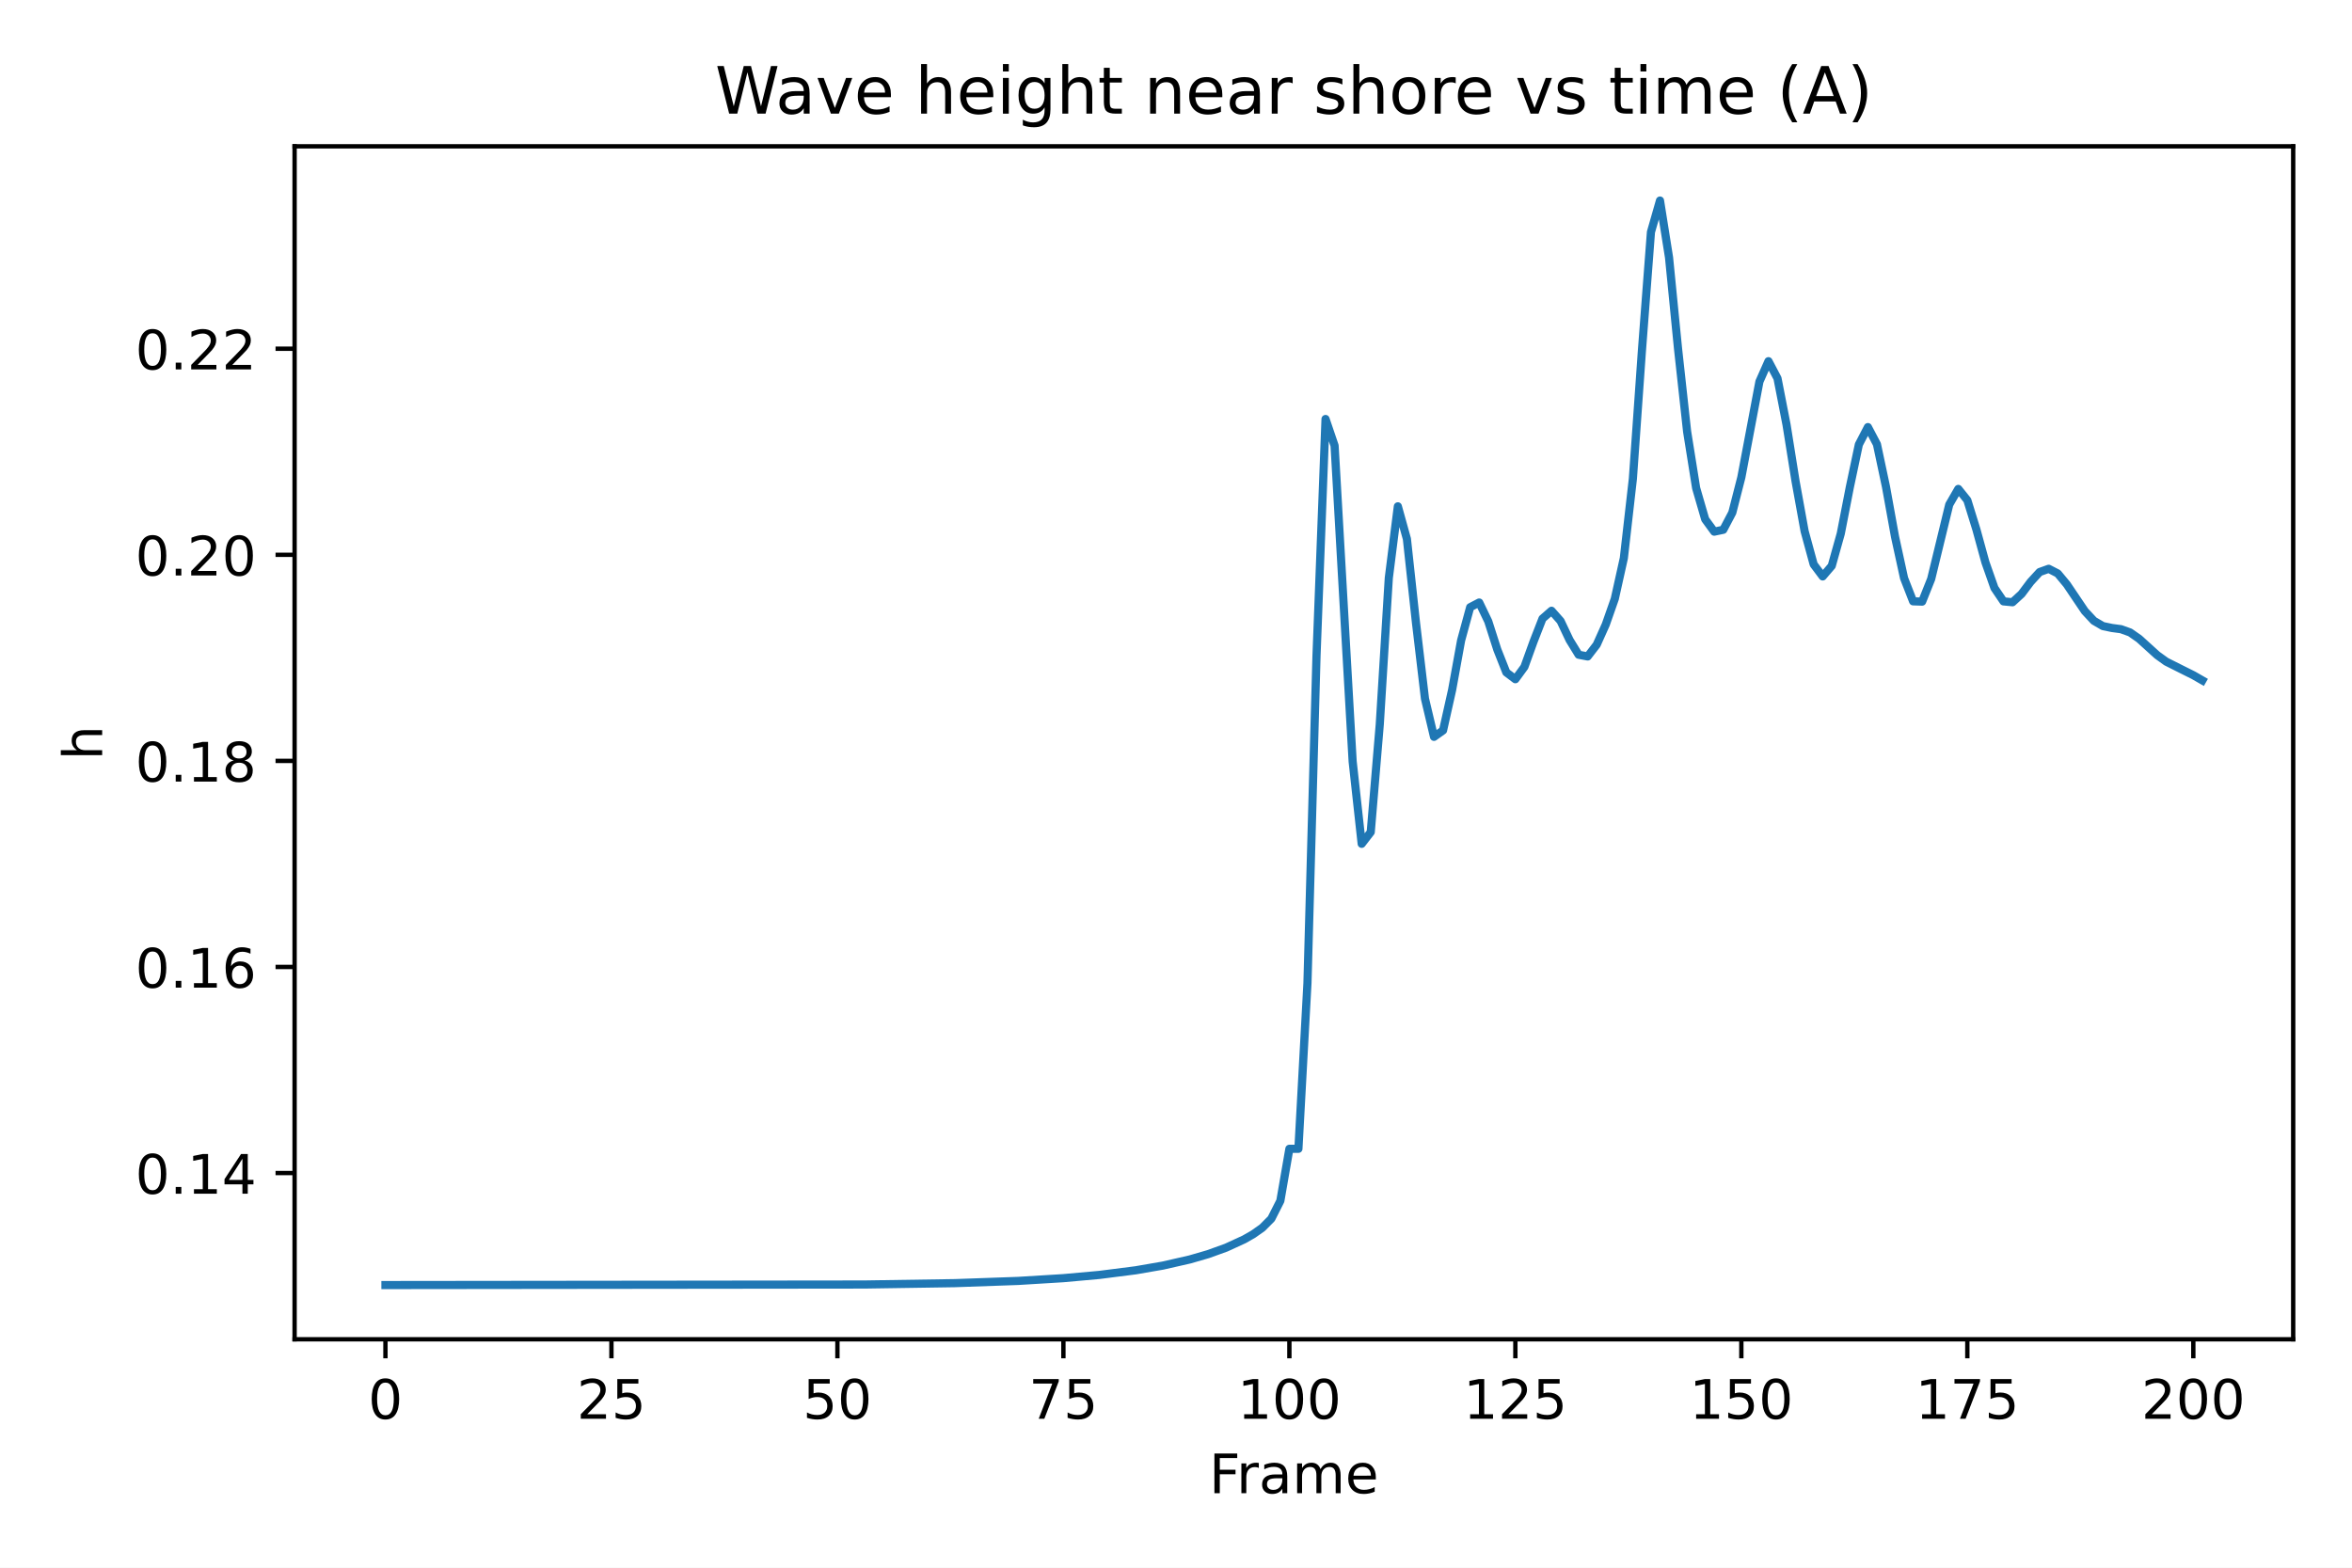
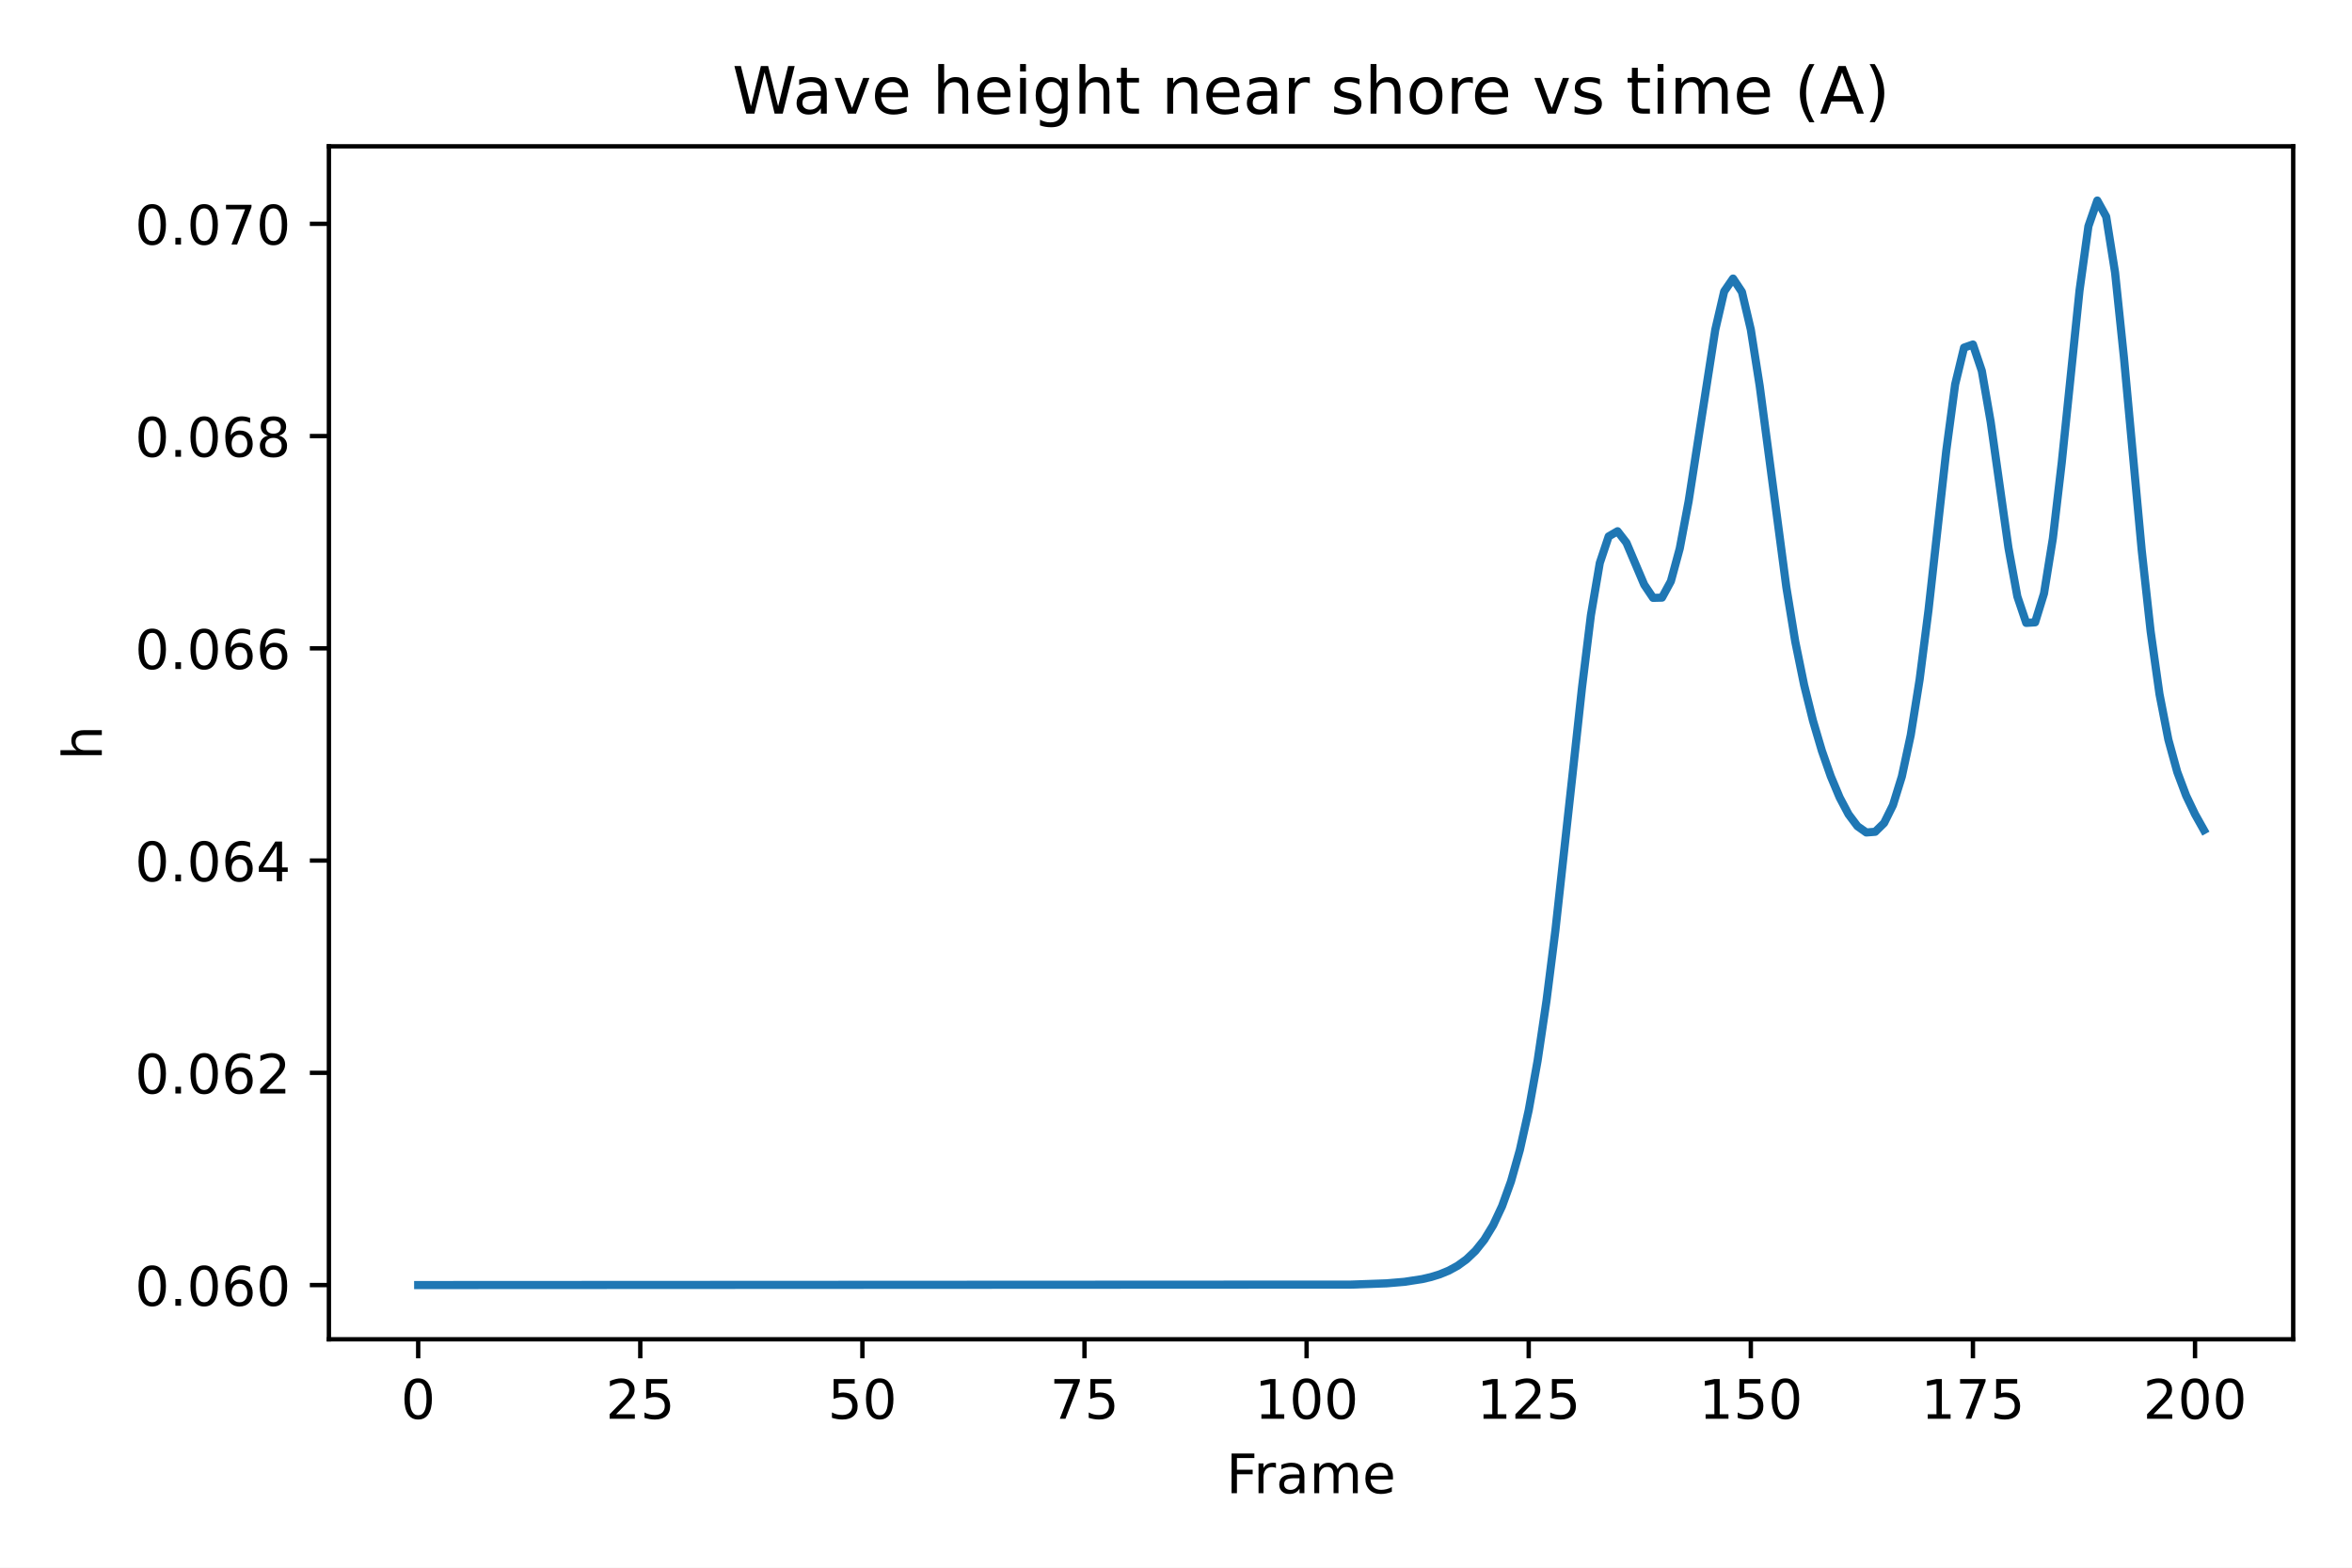
<svg xmlns="http://www.w3.org/2000/svg" xmlns:xlink="http://www.w3.org/1999/xlink" width="432pt" height="288pt" viewBox="0 0 432 288" version="1.1">
  <defs>
    <style type="text/css">*{stroke-linejoin: round; stroke-linecap: butt}</style>
  </defs>
  <g id="figure_1">
    <g id="patch_1">
      <path d="M 0 288  L 432 288  L 432 0  L 0 0  z " style="fill: #ffffff" />
    </g>
    <g id="axes_1">
      <g id="patch_2">
-         <path d="M 54.11 246.04  L 421.2 246.04  L 421.2 26.88  L 54.11 26.88  z " style="fill: #ffffff" />
+         <path d="M 60.41 246.04  L 421.2 246.04  L 421.2 26.88  L 60.41 26.88  z " style="fill: #ffffff" />
      </g>
      <g id="matplotlib.axis_1">
        <g id="xtick_1">
          <g id="line2d_1">
            <defs>
-               <path id="m84c43ac6bd" d="M 0 0  L 0 3.5  " style="stroke: #000000; stroke-width: 0.8" />
+               <path id="m0ad2d1b050" d="M 0 0  L 0 3.5  " style="stroke: #000000; stroke-width: 0.8" />
            </defs>
            <g>
-               <use xlink:href="#m84c43ac6bd" x="70.796" y="246.04" style="stroke: #000000; stroke-width: 0.8" />
+               <use xlink:href="#m0ad2d1b050" x="76.81" y="246.04" style="stroke: #000000; stroke-width: 0.8" />
            </g>
          </g>
          <g id="text_1">
-             <g transform="translate(67.61466 260.6384) scale(0.1 -0.1)">
+             <g transform="translate(73.62829 260.6384) scale(0.1 -0.1)">
              <defs>
                <path id="DejaVuSans-30" d="M 2034 4250  Q 1547 4250 1301 3770  Q 1056 3291 1056 2328  Q 1056 1369 1301 889  Q 1547 409 2034 409  Q 2525 409 2770 889  Q 3016 1369 3016 2328  Q 3016 3291 2770 3770  Q 2525 4250 2034 4250  z M 2034 4750  Q 2819 4750 3233 4129  Q 3647 3509 3647 2328  Q 3647 1150 3233 529  Q 2819 -91 2034 -91  Q 1250 -91 836 529  Q 422 1150 422 2328  Q 422 3509 836 4129  Q 1250 4750 2034 4750  z " transform="scale(0.015625)" />
              </defs>
              <use xlink:href="#DejaVuSans-30" />
            </g>
          </g>
        </g>
        <g id="xtick_2">
          <g id="line2d_2">
            <g>
-               <use xlink:href="#m84c43ac6bd" x="112.303" y="246.04" style="stroke: #000000; stroke-width: 0.8" />
+               <use xlink:href="#m0ad2d1b050" x="117.604" y="246.04" style="stroke: #000000; stroke-width: 0.8" />
            </g>
          </g>
          <g id="text_2">
-             <g transform="translate(105.9406 260.6384) scale(0.1 -0.1)">
+             <g transform="translate(111.2419 260.6384) scale(0.1 -0.1)">
              <defs>
                <path id="DejaVuSans-32" d="M 1228 531  L 3431 531  L 3431 0  L 469 0  L 469 531  Q 828 903 1448 1529  Q 2069 2156 2228 2338  Q 2531 2678 2651 2914  Q 2772 3150 2772 3378  Q 2772 3750 2511 3984  Q 2250 4219 1831 4219  Q 1534 4219 1204 4116  Q 875 4013 500 3803  L 500 4441  Q 881 4594 1212 4672  Q 1544 4750 1819 4750  Q 2544 4750 2975 4387  Q 3406 4025 3406 3419  Q 3406 3131 3298 2873  Q 3191 2616 2906 2266  Q 2828 2175 2409 1742  Q 1991 1309 1228 531  z " transform="scale(0.015625)" />
                <path id="DejaVuSans-35" d="M 691 4666  L 3169 4666  L 3169 4134  L 1269 4134  L 1269 2991  Q 1406 3038 1543 3061  Q 1681 3084 1819 3084  Q 2600 3084 3056 2656  Q 3513 2228 3513 1497  Q 3513 744 3044 326  Q 2575 -91 1722 -91  Q 1428 -91 1123 -41  Q 819 9 494 109  L 494 744  Q 775 591 1075 516  Q 1375 441 1709 441  Q 2250 441 2565 725  Q 2881 1009 2881 1497  Q 2881 1984 2565 2268  Q 2250 2553 1709 2553  Q 1456 2553 1204 2497  Q 953 2441 691 2322  L 691 4666  z " transform="scale(0.015625)" />
              </defs>
              <use xlink:href="#DejaVuSans-32" />
              <use xlink:href="#DejaVuSans-35" transform="translate(63.62305 0)" />
            </g>
          </g>
        </g>
        <g id="xtick_3">
          <g id="line2d_3">
            <g>
-               <use xlink:href="#m84c43ac6bd" x="153.81" y="246.04" style="stroke: #000000; stroke-width: 0.8" />
+               <use xlink:href="#m0ad2d1b050" x="158.399" y="246.04" style="stroke: #000000; stroke-width: 0.8" />
            </g>
          </g>
          <g id="text_3">
-             <g transform="translate(147.4479 260.6384) scale(0.1 -0.1)">
+             <g transform="translate(152.0368 260.6384) scale(0.1 -0.1)">
              <use xlink:href="#DejaVuSans-35" />
              <use xlink:href="#DejaVuSans-30" transform="translate(63.62305 0)" />
            </g>
          </g>
        </g>
        <g id="xtick_4">
          <g id="line2d_4">
            <g>
-               <use xlink:href="#m84c43ac6bd" x="195.318" y="246.04" style="stroke: #000000; stroke-width: 0.8" />
+               <use xlink:href="#m0ad2d1b050" x="199.194" y="246.04" style="stroke: #000000; stroke-width: 0.8" />
            </g>
          </g>
          <g id="text_4">
-             <g transform="translate(188.9551 260.6384) scale(0.1 -0.1)">
+             <g transform="translate(192.8317 260.6384) scale(0.1 -0.1)">
              <defs>
                <path id="DejaVuSans-37" d="M 525 4666  L 3525 4666  L 3525 4397  L 1831 0  L 1172 0  L 2766 4134  L 525 4134  L 525 4666  z " transform="scale(0.015625)" />
              </defs>
              <use xlink:href="#DejaVuSans-37" />
              <use xlink:href="#DejaVuSans-35" transform="translate(63.62305 0)" />
            </g>
          </g>
        </g>
        <g id="xtick_5">
          <g id="line2d_5">
            <g>
-               <use xlink:href="#m84c43ac6bd" x="236.825" y="246.04" style="stroke: #000000; stroke-width: 0.8" />
+               <use xlink:href="#m0ad2d1b050" x="239.989" y="246.04" style="stroke: #000000; stroke-width: 0.8" />
            </g>
          </g>
          <g id="text_5">
-             <g transform="translate(227.2811 260.6384) scale(0.1 -0.1)">
+             <g transform="translate(230.4454 260.6384) scale(0.1 -0.1)">
              <defs>
                <path id="DejaVuSans-31" d="M 794 531  L 1825 531  L 1825 4091  L 703 3866  L 703 4441  L 1819 4666  L 2450 4666  L 2450 531  L 3481 531  L 3481 0  L 794 0  L 794 531  z " transform="scale(0.015625)" />
              </defs>
              <use xlink:href="#DejaVuSans-31" />
              <use xlink:href="#DejaVuSans-30" transform="translate(63.62305 0)" />
              <use xlink:href="#DejaVuSans-30" transform="translate(127.2461 0)" />
            </g>
          </g>
        </g>
        <g id="xtick_6">
          <g id="line2d_6">
            <g>
-               <use xlink:href="#m84c43ac6bd" x="278.332" y="246.04" style="stroke: #000000; stroke-width: 0.8" />
+               <use xlink:href="#m0ad2d1b050" x="280.784" y="246.04" style="stroke: #000000; stroke-width: 0.8" />
            </g>
          </g>
          <g id="text_6">
-             <g transform="translate(268.7883 260.6384) scale(0.1 -0.1)">
+             <g transform="translate(271.2402 260.6384) scale(0.1 -0.1)">
              <use xlink:href="#DejaVuSans-31" />
              <use xlink:href="#DejaVuSans-32" transform="translate(63.62305 0)" />
              <use xlink:href="#DejaVuSans-35" transform="translate(127.2461 0)" />
            </g>
          </g>
        </g>
        <g id="xtick_7">
          <g id="line2d_7">
            <g>
-               <use xlink:href="#m84c43ac6bd" x="319.839" y="246.04" style="stroke: #000000; stroke-width: 0.8" />
+               <use xlink:href="#m0ad2d1b050" x="321.579" y="246.04" style="stroke: #000000; stroke-width: 0.8" />
            </g>
          </g>
          <g id="text_7">
-             <g transform="translate(310.2956 260.6384) scale(0.1 -0.1)">
+             <g transform="translate(312.0351 260.6384) scale(0.1 -0.1)">
              <use xlink:href="#DejaVuSans-31" />
              <use xlink:href="#DejaVuSans-35" transform="translate(63.62305 0)" />
              <use xlink:href="#DejaVuSans-30" transform="translate(127.2461 0)" />
            </g>
          </g>
        </g>
        <g id="xtick_8">
          <g id="line2d_8">
            <g>
-               <use xlink:href="#m84c43ac6bd" x="361.347" y="246.04" style="stroke: #000000; stroke-width: 0.8" />
+               <use xlink:href="#m0ad2d1b050" x="362.374" y="246.04" style="stroke: #000000; stroke-width: 0.8" />
            </g>
          </g>
          <g id="text_8">
-             <g transform="translate(351.8028 260.6384) scale(0.1 -0.1)">
+             <g transform="translate(352.83 260.6384) scale(0.1 -0.1)">
              <use xlink:href="#DejaVuSans-31" />
              <use xlink:href="#DejaVuSans-37" transform="translate(63.62305 0)" />
              <use xlink:href="#DejaVuSans-35" transform="translate(127.2461 0)" />
            </g>
          </g>
        </g>
        <g id="xtick_9">
          <g id="line2d_9">
            <g>
-               <use xlink:href="#m84c43ac6bd" x="402.854" y="246.04" style="stroke: #000000; stroke-width: 0.8" />
+               <use xlink:href="#m0ad2d1b050" x="403.169" y="246.04" style="stroke: #000000; stroke-width: 0.8" />
            </g>
          </g>
          <g id="text_9">
-             <g transform="translate(393.3101 260.6384) scale(0.1 -0.1)">
+             <g transform="translate(393.6249 260.6384) scale(0.1 -0.1)">
              <use xlink:href="#DejaVuSans-32" />
              <use xlink:href="#DejaVuSans-30" transform="translate(63.62305 0)" />
              <use xlink:href="#DejaVuSans-30" transform="translate(127.2461 0)" />
            </g>
          </g>
        </g>
        <g id="text_10">
-           <g transform="translate(222.0753 274.3166) scale(0.1 -0.1)">
+           <g transform="translate(225.2253 274.3166) scale(0.1 -0.1)">
            <defs>
              <path id="DejaVuSans-46" d="M 628 4666  L 3309 4666  L 3309 4134  L 1259 4134  L 1259 2759  L 3109 2759  L 3109 2228  L 1259 2228  L 1259 0  L 628 0  L 628 4666  z " transform="scale(0.015625)" />
              <path id="DejaVuSans-72" d="M 2631 2963  Q 2534 3019 2420 3045  Q 2306 3072 2169 3072  Q 1681 3072 1420 2755  Q 1159 2438 1159 1844  L 1159 0  L 581 0  L 581 3500  L 1159 3500  L 1159 2956  Q 1341 3275 1631 3429  Q 1922 3584 2338 3584  Q 2397 3584 2469 3576  Q 2541 3569 2628 3553  L 2631 2963  z " transform="scale(0.015625)" />
              <path id="DejaVuSans-61" d="M 2194 1759  Q 1497 1759 1228 1600  Q 959 1441 959 1056  Q 959 750 1161 570  Q 1363 391 1709 391  Q 2188 391 2477 730  Q 2766 1069 2766 1631  L 2766 1759  L 2194 1759  z M 3341 1997  L 3341 0  L 2766 0  L 2766 531  Q 2569 213 2275 61  Q 1981 -91 1556 -91  Q 1019 -91 701 211  Q 384 513 384 1019  Q 384 1609 779 1909  Q 1175 2209 1959 2209  L 2766 2209  L 2766 2266  Q 2766 2663 2505 2880  Q 2244 3097 1772 3097  Q 1472 3097 1187 3025  Q 903 2953 641 2809  L 641 3341  Q 956 3463 1253 3523  Q 1550 3584 1831 3584  Q 2591 3584 2966 3190  Q 3341 2797 3341 1997  z " transform="scale(0.015625)" />
              <path id="DejaVuSans-6d" d="M 3328 2828  Q 3544 3216 3844 3400  Q 4144 3584 4550 3584  Q 5097 3584 5394 3201  Q 5691 2819 5691 2113  L 5691 0  L 5113 0  L 5113 2094  Q 5113 2597 4934 2840  Q 4756 3084 4391 3084  Q 3944 3084 3684 2787  Q 3425 2491 3425 1978  L 3425 0  L 2847 0  L 2847 2094  Q 2847 2600 2669 2842  Q 2491 3084 2119 3084  Q 1678 3084 1418 2786  Q 1159 2488 1159 1978  L 1159 0  L 581 0  L 581 3500  L 1159 3500  L 1159 2956  Q 1356 3278 1631 3431  Q 1906 3584 2284 3584  Q 2666 3584 2933 3390  Q 3200 3197 3328 2828  z " transform="scale(0.015625)" />
              <path id="DejaVuSans-65" d="M 3597 1894  L 3597 1613  L 953 1613  Q 991 1019 1311 708  Q 1631 397 2203 397  Q 2534 397 2845 478  Q 3156 559 3463 722  L 3463 178  Q 3153 47 2828 -22  Q 2503 -91 2169 -91  Q 1331 -91 842 396  Q 353 884 353 1716  Q 353 2575 817 3079  Q 1281 3584 2069 3584  Q 2775 3584 3186 3129  Q 3597 2675 3597 1894  z M 3022 2063  Q 3016 2534 2758 2815  Q 2500 3097 2075 3097  Q 1594 3097 1305 2825  Q 1016 2553 972 2059  L 3022 2063  z " transform="scale(0.015625)" />
            </defs>
            <use xlink:href="#DejaVuSans-46" />
            <use xlink:href="#DejaVuSans-72" transform="translate(50.26953 0)" />
            <use xlink:href="#DejaVuSans-61" transform="translate(91.38281 0)" />
            <use xlink:href="#DejaVuSans-6d" transform="translate(152.6621 0)" />
            <use xlink:href="#DejaVuSans-65" transform="translate(250.0742 0)" />
          </g>
        </g>
      </g>
      <g id="matplotlib.axis_2">
        <g id="ytick_1">
          <g id="line2d_10">
            <defs>
-               <path id="md3794b5a9a" d="M 0 0  L -3.5 0  " style="stroke: #000000; stroke-width: 0.8" />
+               <path id="m81309f6dcd" d="M 0 0  L -3.5 0  " style="stroke: #000000; stroke-width: 0.8" />
            </defs>
            <g>
-               <use xlink:href="#md3794b5a9a" x="54.11" y="215.5" style="stroke: #000000; stroke-width: 0.8" />
+               <use xlink:href="#m81309f6dcd" x="60.41" y="236.078" style="stroke: #000000; stroke-width: 0.8" />
            </g>
          </g>
          <g id="text_11">
-             <g transform="translate(24.84437 219.2989) scale(0.1 -0.1)">
+             <g transform="translate(24.78187 239.8774) scale(0.1 -0.1)">
              <defs>
                <path id="DejaVuSans-2e" d="M 684 794  L 1344 794  L 1344 0  L 684 0  L 684 794  z " transform="scale(0.015625)" />
-                 <path id="DejaVuSans-34" d="M 2419 4116  L 825 1625  L 2419 1625  L 2419 4116  z M 2253 4666  L 3047 4666  L 3047 1625  L 3713 1625  L 3713 1100  L 3047 1100  L 3047 0  L 2419 0  L 2419 1100  L 313 1100  L 313 1709  L 2253 4666  z " transform="scale(0.015625)" />
-               </defs>
-               <use xlink:href="#DejaVuSans-30" />
-               <use xlink:href="#DejaVuSans-2e" transform="translate(63.62305 0)" />
-               <use xlink:href="#DejaVuSans-31" transform="translate(95.41016 0)" />
-               <use xlink:href="#DejaVuSans-34" transform="translate(159.0332 0)" />
+                 <path id="DejaVuSans-36" d="M 2113 2584  Q 1688 2584 1439 2293  Q 1191 2003 1191 1497  Q 1191 994 1439 701  Q 1688 409 2113 409  Q 2538 409 2786 701  Q 3034 994 3034 1497  Q 3034 2003 2786 2293  Q 2538 2584 2113 2584  z M 3366 4563  L 3366 3988  Q 3128 4100 2886 4159  Q 2644 4219 2406 4219  Q 1781 4219 1451 3797  Q 1122 3375 1075 2522  Q 1259 2794 1537 2939  Q 1816 3084 2150 3084  Q 2853 3084 3261 2657  Q 3669 2231 3669 1497  Q 3669 778 3244 343  Q 2819 -91 2113 -91  Q 1303 -91 875 529  Q 447 1150 447 2328  Q 447 3434 972 4092  Q 1497 4750 2381 4750  Q 2619 4750 2861 4703  Q 3103 4656 3366 4563  z " transform="scale(0.015625)" />
+               </defs>
+               <use xlink:href="#DejaVuSans-30" />
+               <use xlink:href="#DejaVuSans-2e" transform="translate(63.62305 0)" />
+               <use xlink:href="#DejaVuSans-30" transform="translate(95.41016 0)" />
+               <use xlink:href="#DejaVuSans-36" transform="translate(159.0332 0)" />
+               <use xlink:href="#DejaVuSans-30" transform="translate(222.6562 0)" />
            </g>
          </g>
        </g>
        <g id="ytick_2">
          <g id="line2d_11">
            <g>
-               <use xlink:href="#md3794b5a9a" x="54.11" y="177.641" style="stroke: #000000; stroke-width: 0.8" />
+               <use xlink:href="#m81309f6dcd" x="60.41" y="197.087" style="stroke: #000000; stroke-width: 0.8" />
            </g>
          </g>
          <g id="text_12">
-             <g transform="translate(24.84437 181.4399) scale(0.1 -0.1)">
-               <defs>
-                 <path id="DejaVuSans-36" d="M 2113 2584  Q 1688 2584 1439 2293  Q 1191 2003 1191 1497  Q 1191 994 1439 701  Q 1688 409 2113 409  Q 2538 409 2786 701  Q 3034 994 3034 1497  Q 3034 2003 2786 2293  Q 2538 2584 2113 2584  z M 3366 4563  L 3366 3988  Q 3128 4100 2886 4159  Q 2644 4219 2406 4219  Q 1781 4219 1451 3797  Q 1122 3375 1075 2522  Q 1259 2794 1537 2939  Q 1816 3084 2150 3084  Q 2853 3084 3261 2657  Q 3669 2231 3669 1497  Q 3669 778 3244 343  Q 2819 -91 2113 -91  Q 1303 -91 875 529  Q 447 1150 447 2328  Q 447 3434 972 4092  Q 1497 4750 2381 4750  Q 2619 4750 2861 4703  Q 3103 4656 3366 4563  z " transform="scale(0.015625)" />
-               </defs>
-               <use xlink:href="#DejaVuSans-30" />
-               <use xlink:href="#DejaVuSans-2e" transform="translate(63.62305 0)" />
-               <use xlink:href="#DejaVuSans-31" transform="translate(95.41016 0)" />
-               <use xlink:href="#DejaVuSans-36" transform="translate(159.0332 0)" />
+             <g transform="translate(24.78187 200.8857) scale(0.1 -0.1)">
+               <use xlink:href="#DejaVuSans-30" />
+               <use xlink:href="#DejaVuSans-2e" transform="translate(63.62305 0)" />
+               <use xlink:href="#DejaVuSans-30" transform="translate(95.41016 0)" />
+               <use xlink:href="#DejaVuSans-36" transform="translate(159.0332 0)" />
+               <use xlink:href="#DejaVuSans-32" transform="translate(222.6562 0)" />
            </g>
          </g>
        </g>
        <g id="ytick_3">
          <g id="line2d_12">
            <g>
-               <use xlink:href="#md3794b5a9a" x="54.11" y="139.782" style="stroke: #000000; stroke-width: 0.8" />
+               <use xlink:href="#m81309f6dcd" x="60.41" y="158.095" style="stroke: #000000; stroke-width: 0.8" />
            </g>
          </g>
          <g id="text_13">
-             <g transform="translate(24.84437 143.581) scale(0.1 -0.1)">
-               <defs>
-                 <path id="DejaVuSans-38" d="M 2034 2216  Q 1584 2216 1326 1975  Q 1069 1734 1069 1313  Q 1069 891 1326 650  Q 1584 409 2034 409  Q 2484 409 2743 651  Q 3003 894 3003 1313  Q 3003 1734 2745 1975  Q 2488 2216 2034 2216  z M 1403 2484  Q 997 2584 770 2862  Q 544 3141 544 3541  Q 544 4100 942 4425  Q 1341 4750 2034 4750  Q 2731 4750 3128 4425  Q 3525 4100 3525 3541  Q 3525 3141 3298 2862  Q 3072 2584 2669 2484  Q 3125 2378 3379 2068  Q 3634 1759 3634 1313  Q 3634 634 3220 271  Q 2806 -91 2034 -91  Q 1263 -91 848 271  Q 434 634 434 1313  Q 434 1759 690 2068  Q 947 2378 1403 2484  z M 1172 3481  Q 1172 3119 1398 2916  Q 1625 2713 2034 2713  Q 2441 2713 2670 2916  Q 2900 3119 2900 3481  Q 2900 3844 2670 4047  Q 2441 4250 2034 4250  Q 1625 4250 1398 4047  Q 1172 3844 1172 3481  z " transform="scale(0.015625)" />
-               </defs>
-               <use xlink:href="#DejaVuSans-30" />
-               <use xlink:href="#DejaVuSans-2e" transform="translate(63.62305 0)" />
-               <use xlink:href="#DejaVuSans-31" transform="translate(95.41016 0)" />
-               <use xlink:href="#DejaVuSans-38" transform="translate(159.0332 0)" />
+             <g transform="translate(24.78187 161.8941) scale(0.1 -0.1)">
+               <defs>
+                 <path id="DejaVuSans-34" d="M 2419 4116  L 825 1625  L 2419 1625  L 2419 4116  z M 2253 4666  L 3047 4666  L 3047 1625  L 3713 1625  L 3713 1100  L 3047 1100  L 3047 0  L 2419 0  L 2419 1100  L 313 1100  L 313 1709  L 2253 4666  z " transform="scale(0.015625)" />
+               </defs>
+               <use xlink:href="#DejaVuSans-30" />
+               <use xlink:href="#DejaVuSans-2e" transform="translate(63.62305 0)" />
+               <use xlink:href="#DejaVuSans-30" transform="translate(95.41016 0)" />
+               <use xlink:href="#DejaVuSans-36" transform="translate(159.0332 0)" />
+               <use xlink:href="#DejaVuSans-34" transform="translate(222.6562 0)" />
            </g>
          </g>
        </g>
        <g id="ytick_4">
          <g id="line2d_13">
            <g>
-               <use xlink:href="#md3794b5a9a" x="54.11" y="101.923" style="stroke: #000000; stroke-width: 0.8" />
+               <use xlink:href="#m81309f6dcd" x="60.41" y="119.103" style="stroke: #000000; stroke-width: 0.8" />
            </g>
          </g>
          <g id="text_14">
-             <g transform="translate(24.84437 105.722) scale(0.1 -0.1)">
-               <use xlink:href="#DejaVuSans-30" />
-               <use xlink:href="#DejaVuSans-2e" transform="translate(63.62305 0)" />
-               <use xlink:href="#DejaVuSans-32" transform="translate(95.41016 0)" />
-               <use xlink:href="#DejaVuSans-30" transform="translate(159.0332 0)" />
+             <g transform="translate(24.78187 122.9024) scale(0.1 -0.1)">
+               <use xlink:href="#DejaVuSans-30" />
+               <use xlink:href="#DejaVuSans-2e" transform="translate(63.62305 0)" />
+               <use xlink:href="#DejaVuSans-30" transform="translate(95.41016 0)" />
+               <use xlink:href="#DejaVuSans-36" transform="translate(159.0332 0)" />
+               <use xlink:href="#DejaVuSans-36" transform="translate(222.6562 0)" />
            </g>
          </g>
        </g>
        <g id="ytick_5">
          <g id="line2d_14">
            <g>
-               <use xlink:href="#md3794b5a9a" x="54.11" y="64.064" style="stroke: #000000; stroke-width: 0.8" />
+               <use xlink:href="#m81309f6dcd" x="60.41" y="80.112" style="stroke: #000000; stroke-width: 0.8" />
            </g>
          </g>
          <g id="text_15">
-             <g transform="translate(24.84437 67.86304) scale(0.1 -0.1)">
-               <use xlink:href="#DejaVuSans-30" />
-               <use xlink:href="#DejaVuSans-2e" transform="translate(63.62305 0)" />
-               <use xlink:href="#DejaVuSans-32" transform="translate(95.41016 0)" />
-               <use xlink:href="#DejaVuSans-32" transform="translate(159.0332 0)" />
-             </g>
-           </g>
-         </g>
-         <g id="text_16">
-           <g transform="translate(18.76469 139.6287) rotate(-90) scale(0.1 -0.1)">
+             <g transform="translate(24.78187 83.91079) scale(0.1 -0.1)">
+               <defs>
+                 <path id="DejaVuSans-38" d="M 2034 2216  Q 1584 2216 1326 1975  Q 1069 1734 1069 1313  Q 1069 891 1326 650  Q 1584 409 2034 409  Q 2484 409 2743 651  Q 3003 894 3003 1313  Q 3003 1734 2745 1975  Q 2488 2216 2034 2216  z M 1403 2484  Q 997 2584 770 2862  Q 544 3141 544 3541  Q 544 4100 942 4425  Q 1341 4750 2034 4750  Q 2731 4750 3128 4425  Q 3525 4100 3525 3541  Q 3525 3141 3298 2862  Q 3072 2584 2669 2484  Q 3125 2378 3379 2068  Q 3634 1759 3634 1313  Q 3634 634 3220 271  Q 2806 -91 2034 -91  Q 1263 -91 848 271  Q 434 634 434 1313  Q 434 1759 690 2068  Q 947 2378 1403 2484  z M 1172 3481  Q 1172 3119 1398 2916  Q 1625 2713 2034 2713  Q 2441 2713 2670 2916  Q 2900 3119 2900 3481  Q 2900 3844 2670 4047  Q 2441 4250 2034 4250  Q 1625 4250 1398 4047  Q 1172 3844 1172 3481  z " transform="scale(0.015625)" />
+               </defs>
+               <use xlink:href="#DejaVuSans-30" />
+               <use xlink:href="#DejaVuSans-2e" transform="translate(63.62305 0)" />
+               <use xlink:href="#DejaVuSans-30" transform="translate(95.41016 0)" />
+               <use xlink:href="#DejaVuSans-36" transform="translate(159.0332 0)" />
+               <use xlink:href="#DejaVuSans-38" transform="translate(222.6562 0)" />
+             </g>
+           </g>
+         </g>
+         <g id="ytick_6">
+           <g id="line2d_15">
+             <g>
+               <use xlink:href="#m81309f6dcd" x="60.41" y="41.12" style="stroke: #000000; stroke-width: 0.8" />
+             </g>
+           </g>
+           <g id="text_16">
+             <g transform="translate(24.78187 44.91914) scale(0.1 -0.1)">
+               <use xlink:href="#DejaVuSans-30" />
+               <use xlink:href="#DejaVuSans-2e" transform="translate(63.62305 0)" />
+               <use xlink:href="#DejaVuSans-30" transform="translate(95.41016 0)" />
+               <use xlink:href="#DejaVuSans-37" transform="translate(159.0332 0)" />
+               <use xlink:href="#DejaVuSans-30" transform="translate(222.6562 0)" />
+             </g>
+           </g>
+         </g>
+         <g id="text_17">
+           <g transform="translate(18.70219 139.6287) rotate(-90) scale(0.1 -0.1)">
            <defs>
              <path id="DejaVuSans-68" d="M 3513 2113  L 3513 0  L 2938 0  L 2938 2094  Q 2938 2591 2744 2837  Q 2550 3084 2163 3084  Q 1697 3084 1428 2787  Q 1159 2491 1159 1978  L 1159 0  L 581 0  L 581 4863  L 1159 4863  L 1159 2956  Q 1366 3272 1645 3428  Q 1925 3584 2291 3584  Q 2894 3584 3203 3211  Q 3513 2838 3513 2113  z " transform="scale(0.015625)" />
            </defs>
            <use xlink:href="#DejaVuSans-68" />
          </g>
        </g>
      </g>
-       <g id="line2d_15">
-         <path d="M 70.796 236.078  L 158.791 235.978  L 175.394 235.726  L 187.016 235.317  L 195.318 234.811  L 201.959 234.212  L 208.6 233.365  L 213.581 232.503  L 218.562 231.368  L 221.882 230.403  L 225.203 229.207  L 228.523 227.681  L 230.184 226.73  L 231.844 225.56  L 233.504 223.895  L 235.165 220.61  L 236.825 211.047  L 238.485 211.047  L 240.145 180.603  L 241.806 120.493  L 243.466 76.974  L 245.126 81.857  L 248.447 139.898  L 250.107 155.017  L 251.767 152.865  L 253.428 133.068  L 255.088 106.171  L 256.748 93.019  L 258.409 98.998  L 260.069 114.323  L 261.729 128.349  L 263.389 135.365  L 265.05 134.183  L 266.71 126.766  L 268.37 117.644  L 270.031 111.554  L 271.691 110.687  L 273.351 114.142  L 275.012 119.327  L 276.672 123.525  L 278.332 124.781  L 279.992 122.513  L 281.653 117.915  L 283.313 113.651  L 284.973 112.204  L 286.634 114.08  L 288.294 117.58  L 289.954 120.281  L 291.614 120.596  L 293.275 118.437  L 294.935 114.738  L 296.595 110.008  L 298.256 102.532  L 299.916 87.956  L 301.576 64.436  L 303.236 42.634  L 304.897 36.842  L 306.557 47.297  L 308.217 64.119  L 309.878 79.279  L 311.538 89.674  L 313.198 95.395  L 314.858 97.669  L 316.519 97.323  L 318.179 94.17  L 319.839 87.686  L 323.16 70.102  L 324.82 66.356  L 326.48 69.511  L 328.141 78.038  L 329.801 88.436  L 331.461 97.591  L 333.122 103.679  L 334.782 105.895  L 336.442 103.957  L 338.103 98.025  L 339.763 89.506  L 341.423 81.661  L 343.083 78.462  L 344.744 81.616  L 346.404 89.426  L 348.064 98.595  L 349.725 106.208  L 351.385 110.468  L 353.045 110.522  L 354.705 106.365  L 358.026 92.7  L 359.686 89.821  L 361.347 91.893  L 363.007 97.259  L 364.667 103.302  L 366.327 108.023  L 367.988 110.478  L 369.648 110.637  L 371.308 109.113  L 372.969 106.899  L 374.629 105.089  L 376.289 104.492  L 377.949 105.348  L 379.61 107.346  L 382.93 112.268  L 384.591 114.049  L 386.251 115.018  L 387.911 115.366  L 389.571 115.587  L 391.232 116.184  L 392.892 117.343  L 396.213 120.351  L 397.873 121.548  L 401.194 123.216  L 402.854 124.042  L 404.514 124.995  L 404.514 124.995  " clip-path="url(#p579703736c)" style="fill: none; stroke: #1f77b4; stroke-width: 1.5; stroke-linecap: square" />
+       <g id="line2d_16">
+         <path d="M 76.81 236.078  L 248.148 235.994  L 254.675 235.762  L 257.939 235.486  L 261.202 234.987  L 262.834 234.606  L 264.466 234.099  L 266.098 233.426  L 267.73 232.534  L 269.361 231.354  L 270.993 229.799  L 272.625 227.754  L 274.257 225.075  L 275.889 221.584  L 277.52 217.066  L 279.152 211.276  L 280.784 203.953  L 282.416 194.864  L 284.048 183.859  L 285.679 170.973  L 288.943 141.273  L 290.575 126.292  L 292.207 113.023  L 293.838 103.427  L 295.47 98.541  L 297.102 97.594  L 298.734 99.707  L 301.997 107.406  L 303.629 109.836  L 305.261 109.796  L 306.893 106.791  L 308.525 100.764  L 310.156 92.087  L 315.052 60.568  L 316.683 53.543  L 318.315 51.175  L 319.947 53.633  L 321.579 60.549  L 323.211 70.912  L 328.106 107.898  L 329.738 117.863  L 331.37 125.846  L 333.001 132.428  L 334.633 137.945  L 336.265 142.612  L 337.897 146.51  L 339.529 149.596  L 341.16 151.777  L 342.792 152.935  L 344.424 152.807  L 346.056 151.207  L 347.688 147.913  L 349.319 142.644  L 350.951 135.047  L 352.583 124.847  L 354.215 112.086  L 357.478 82.81  L 359.11 70.613  L 360.742 63.862  L 362.374 63.288  L 364.006 68.134  L 365.637 77.522  L 368.901 100.653  L 370.533 109.583  L 372.165 114.432  L 373.796 114.329  L 375.428 109.027  L 377.06 98.884  L 378.692 84.953  L 381.955 53.362  L 383.587 41.558  L 385.219 36.842  L 386.851 39.803  L 388.482 50.061  L 390.114 65.726  L 393.378 101.106  L 395.01 115.949  L 396.641 127.521  L 398.273 135.892  L 399.905 141.825  L 401.537 146.172  L 403.169 149.585  L 404.8 152.497  L 404.8 152.497  " clip-path="url(#p7d6b36aa8d)" style="fill: none; stroke: #1f77b4; stroke-width: 1.5; stroke-linecap: square" />
      </g>
      <g id="patch_3">
-         <path d="M 54.11 246.04  L 54.11 26.88  " style="fill: none; stroke: #000000; stroke-width: 0.8; stroke-linejoin: miter; stroke-linecap: square" />
+         <path d="M 60.41 246.04  L 60.41 26.88  " style="fill: none; stroke: #000000; stroke-width: 0.8; stroke-linejoin: miter; stroke-linecap: square" />
      </g>
      <g id="patch_4">
        <path d="M 421.2 246.04  L 421.2 26.88  " style="fill: none; stroke: #000000; stroke-width: 0.8; stroke-linejoin: miter; stroke-linecap: square" />
      </g>
      <g id="patch_5">
-         <path d="M 54.11 246.04  L 421.2 246.04  " style="fill: none; stroke: #000000; stroke-width: 0.8; stroke-linejoin: miter; stroke-linecap: square" />
+         <path d="M 60.41 246.04  L 421.2 246.04  " style="fill: none; stroke: #000000; stroke-width: 0.8; stroke-linejoin: miter; stroke-linecap: square" />
      </g>
      <g id="patch_6">
-         <path d="M 54.11 26.88  L 421.2 26.88  " style="fill: none; stroke: #000000; stroke-width: 0.8; stroke-linejoin: miter; stroke-linecap: square" />
-       </g>
-       <g id="text_17">
-         <g transform="translate(131.3397 20.88) scale(0.12 -0.12)">
+         <path d="M 60.41 26.88  L 421.2 26.88  " style="fill: none; stroke: #000000; stroke-width: 0.8; stroke-linejoin: miter; stroke-linecap: square" />
+       </g>
+       <g id="text_18">
+         <g transform="translate(134.4897 20.88) scale(0.12 -0.12)">
          <defs>
            <path id="DejaVuSans-57" d="M 213 4666  L 850 4666  L 1831 722  L 2809 4666  L 3519 4666  L 4500 722  L 5478 4666  L 6119 4666  L 4947 0  L 4153 0  L 3169 4050  L 2175 0  L 1381 0  L 213 4666  z " transform="scale(0.015625)" />
            <path id="DejaVuSans-76" d="M 191 3500  L 800 3500  L 1894 563  L 2988 3500  L 3597 3500  L 2284 0  L 1503 0  L 191 3500  z " transform="scale(0.015625)" />
            <path id="DejaVuSans-20" transform="scale(0.015625)" />
            <path id="DejaVuSans-69" d="M 603 3500  L 1178 3500  L 1178 0  L 603 0  L 603 3500  z M 603 4863  L 1178 4863  L 1178 4134  L 603 4134  L 603 4863  z " transform="scale(0.015625)" />
            <path id="DejaVuSans-67" d="M 2906 1791  Q 2906 2416 2648 2759  Q 2391 3103 1925 3103  Q 1463 3103 1205 2759  Q 947 2416 947 1791  Q 947 1169 1205 825  Q 1463 481 1925 481  Q 2391 481 2648 825  Q 2906 1169 2906 1791  z M 3481 434  Q 3481 -459 3084 -895  Q 2688 -1331 1869 -1331  Q 1566 -1331 1297 -1286  Q 1028 -1241 775 -1147  L 775 -588  Q 1028 -725 1275 -790  Q 1522 -856 1778 -856  Q 2344 -856 2625 -561  Q 2906 -266 2906 331  L 2906 616  Q 2728 306 2450 153  Q 2172 0 1784 0  Q 1141 0 747 490  Q 353 981 353 1791  Q 353 2603 747 3093  Q 1141 3584 1784 3584  Q 2172 3584 2450 3431  Q 2728 3278 2906 2969  L 2906 3500  L 3481 3500  L 3481 434  z " transform="scale(0.015625)" />
            <path id="DejaVuSans-74" d="M 1172 4494  L 1172 3500  L 2356 3500  L 2356 3053  L 1172 3053  L 1172 1153  Q 1172 725 1289 603  Q 1406 481 1766 481  L 2356 481  L 2356 0  L 1766 0  Q 1100 0 847 248  Q 594 497 594 1153  L 594 3053  L 172 3053  L 172 3500  L 594 3500  L 594 4494  L 1172 4494  z " transform="scale(0.015625)" />
            <path id="DejaVuSans-6e" d="M 3513 2113  L 3513 0  L 2938 0  L 2938 2094  Q 2938 2591 2744 2837  Q 2550 3084 2163 3084  Q 1697 3084 1428 2787  Q 1159 2491 1159 1978  L 1159 0  L 581 0  L 581 3500  L 1159 3500  L 1159 2956  Q 1366 3272 1645 3428  Q 1925 3584 2291 3584  Q 2894 3584 3203 3211  Q 3513 2838 3513 2113  z " transform="scale(0.015625)" />
            <path id="DejaVuSans-73" d="M 2834 3397  L 2834 2853  Q 2591 2978 2328 3040  Q 2066 3103 1784 3103  Q 1356 3103 1142 2972  Q 928 2841 928 2578  Q 928 2378 1081 2264  Q 1234 2150 1697 2047  L 1894 2003  Q 2506 1872 2764 1633  Q 3022 1394 3022 966  Q 3022 478 2636 193  Q 2250 -91 1575 -91  Q 1294 -91 989 -36  Q 684 19 347 128  L 347 722  Q 666 556 975 473  Q 1284 391 1588 391  Q 1994 391 2212 530  Q 2431 669 2431 922  Q 2431 1156 2273 1281  Q 2116 1406 1581 1522  L 1381 1569  Q 847 1681 609 1914  Q 372 2147 372 2553  Q 372 3047 722 3315  Q 1072 3584 1716 3584  Q 2034 3584 2315 3537  Q 2597 3491 2834 3397  z " transform="scale(0.015625)" />
            <path id="DejaVuSans-6f" d="M 1959 3097  Q 1497 3097 1228 2736  Q 959 2375 959 1747  Q 959 1119 1226 758  Q 1494 397 1959 397  Q 2419 397 2687 759  Q 2956 1122 2956 1747  Q 2956 2369 2687 2733  Q 2419 3097 1959 3097  z M 1959 3584  Q 2709 3584 3137 3096  Q 3566 2609 3566 1747  Q 3566 888 3137 398  Q 2709 -91 1959 -91  Q 1206 -91 779 398  Q 353 888 353 1747  Q 353 2609 779 3096  Q 1206 3584 1959 3584  z " transform="scale(0.015625)" />
            <path id="DejaVuSans-28" d="M 1984 4856  Q 1566 4138 1362 3434  Q 1159 2731 1159 2009  Q 1159 1288 1364 580  Q 1569 -128 1984 -844  L 1484 -844  Q 1016 -109 783 600  Q 550 1309 550 2009  Q 550 2706 781 3412  Q 1013 4119 1484 4856  L 1984 4856  z " transform="scale(0.015625)" />
            <path id="DejaVuSans-41" d="M 2188 4044  L 1331 1722  L 3047 1722  L 2188 4044  z M 1831 4666  L 2547 4666  L 4325 0  L 3669 0  L 3244 1197  L 1141 1197  L 716 0  L 50 0  L 1831 4666  z " transform="scale(0.015625)" />
            <path id="DejaVuSans-29" d="M 513 4856  L 1013 4856  Q 1481 4119 1714 3412  Q 1947 2706 1947 2009  Q 1947 1309 1714 600  Q 1481 -109 1013 -844  L 513 -844  Q 928 -128 1133 580  Q 1338 1288 1338 2009  Q 1338 2731 1133 3434  Q 928 4138 513 4856  z " transform="scale(0.015625)" />
          </defs>
          <use xlink:href="#DejaVuSans-57" />
          <use xlink:href="#DejaVuSans-61" transform="translate(92.50195 0)" />
          <use xlink:href="#DejaVuSans-76" transform="translate(153.7812 0)" />
          <use xlink:href="#DejaVuSans-65" transform="translate(212.9609 0)" />
          <use xlink:href="#DejaVuSans-20" transform="translate(274.4844 0)" />
          <use xlink:href="#DejaVuSans-68" transform="translate(306.2715 0)" />
          <use xlink:href="#DejaVuSans-65" transform="translate(369.6504 0)" />
          <use xlink:href="#DejaVuSans-69" transform="translate(431.1738 0)" />
          <use xlink:href="#DejaVuSans-67" transform="translate(458.957 0)" />
          <use xlink:href="#DejaVuSans-68" transform="translate(522.4336 0)" />
          <use xlink:href="#DejaVuSans-74" transform="translate(585.8125 0)" />
          <use xlink:href="#DejaVuSans-20" transform="translate(625.0215 0)" />
          <use xlink:href="#DejaVuSans-6e" transform="translate(656.8086 0)" />
          <use xlink:href="#DejaVuSans-65" transform="translate(720.1875 0)" />
          <use xlink:href="#DejaVuSans-61" transform="translate(781.7109 0)" />
          <use xlink:href="#DejaVuSans-72" transform="translate(842.9902 0)" />
          <use xlink:href="#DejaVuSans-20" transform="translate(884.1035 0)" />
          <use xlink:href="#DejaVuSans-73" transform="translate(915.8906 0)" />
          <use xlink:href="#DejaVuSans-68" transform="translate(967.9902 0)" />
          <use xlink:href="#DejaVuSans-6f" transform="translate(1031.369 0)" />
          <use xlink:href="#DejaVuSans-72" transform="translate(1092.551 0)" />
          <use xlink:href="#DejaVuSans-65" transform="translate(1131.414 0)" />
          <use xlink:href="#DejaVuSans-20" transform="translate(1192.938 0)" />
          <use xlink:href="#DejaVuSans-76" transform="translate(1224.725 0)" />
          <use xlink:href="#DejaVuSans-73" transform="translate(1283.904 0)" />
          <use xlink:href="#DejaVuSans-20" transform="translate(1336.004 0)" />
          <use xlink:href="#DejaVuSans-74" transform="translate(1367.791 0)" />
          <use xlink:href="#DejaVuSans-69" transform="translate(1407 0)" />
          <use xlink:href="#DejaVuSans-6d" transform="translate(1434.783 0)" />
          <use xlink:href="#DejaVuSans-65" transform="translate(1532.195 0)" />
          <use xlink:href="#DejaVuSans-20" transform="translate(1593.719 0)" />
          <use xlink:href="#DejaVuSans-28" transform="translate(1625.506 0)" />
          <use xlink:href="#DejaVuSans-41" transform="translate(1664.52 0)" />
          <use xlink:href="#DejaVuSans-29" transform="translate(1732.928 0)" />
        </g>
      </g>
    </g>
  </g>
  <defs>
-     <clipPath id="p579703736c">
-       <rect x="54.11" y="26.88" width="367.09" height="219.16" />
+     <clipPath id="p7d6b36aa8d">
+       <rect x="60.41" y="26.88" width="360.79" height="219.16" />
    </clipPath>
  </defs>
</svg>
